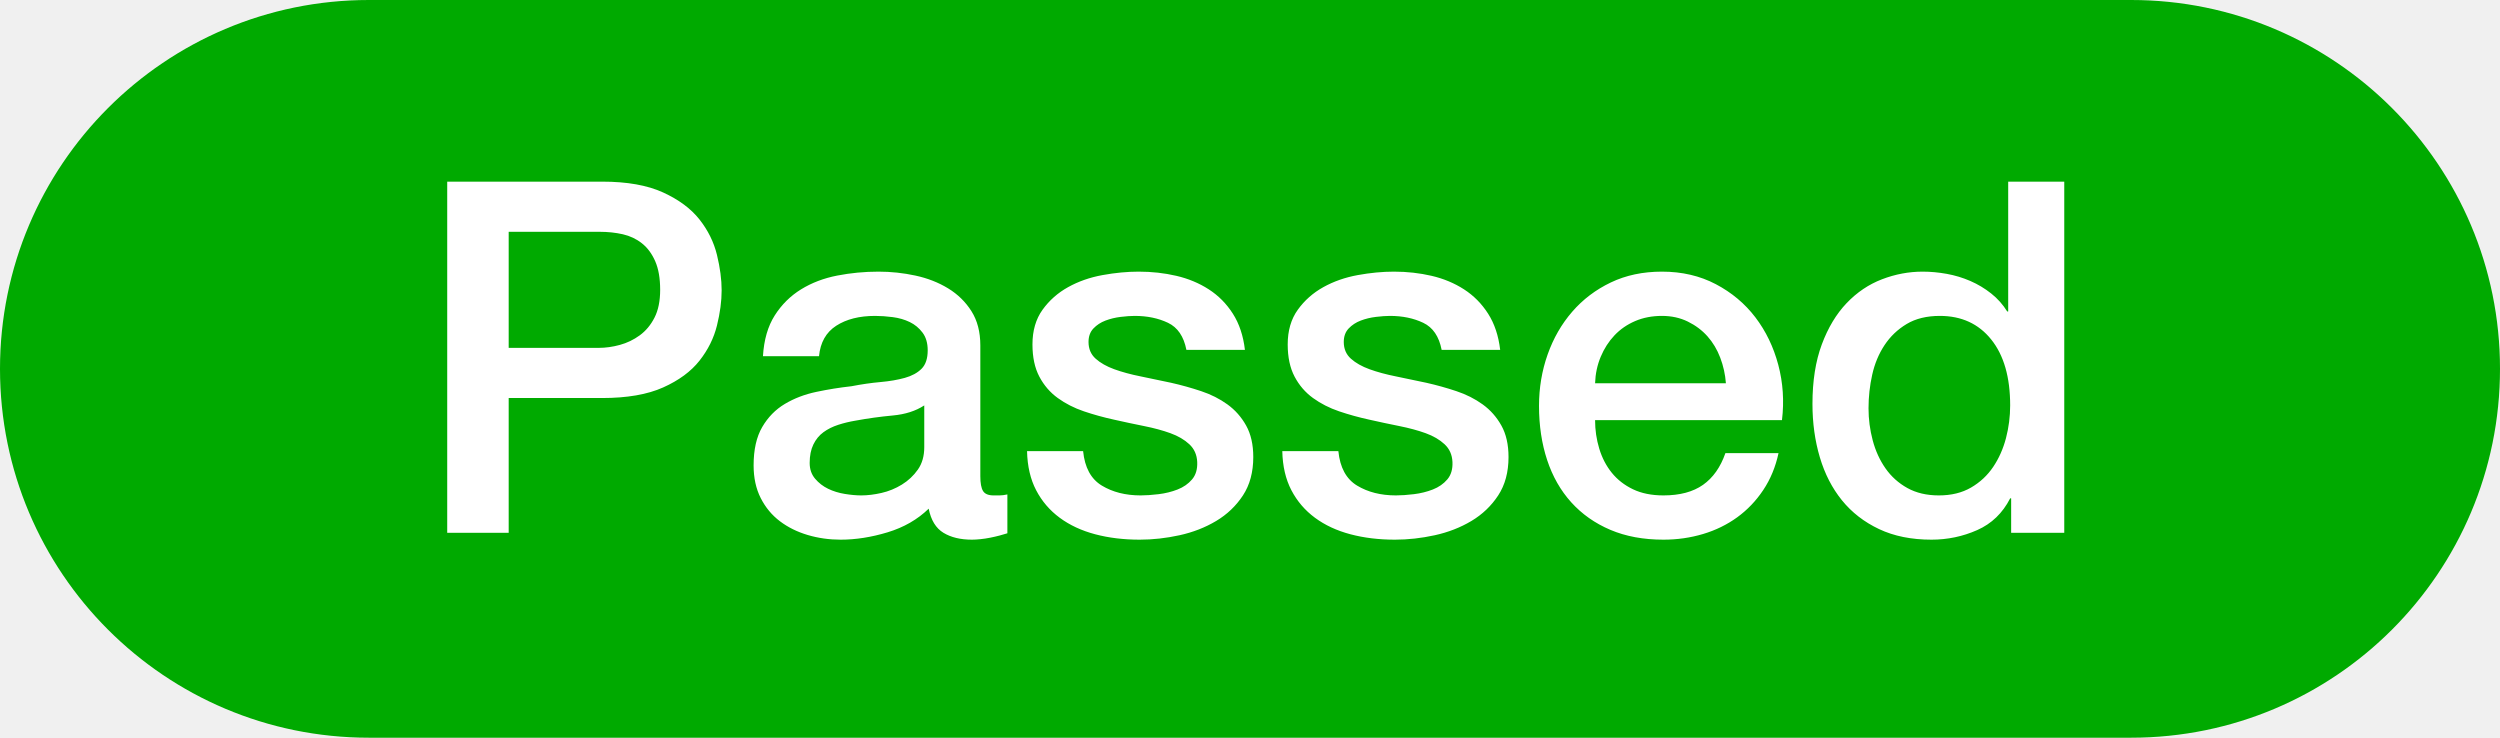
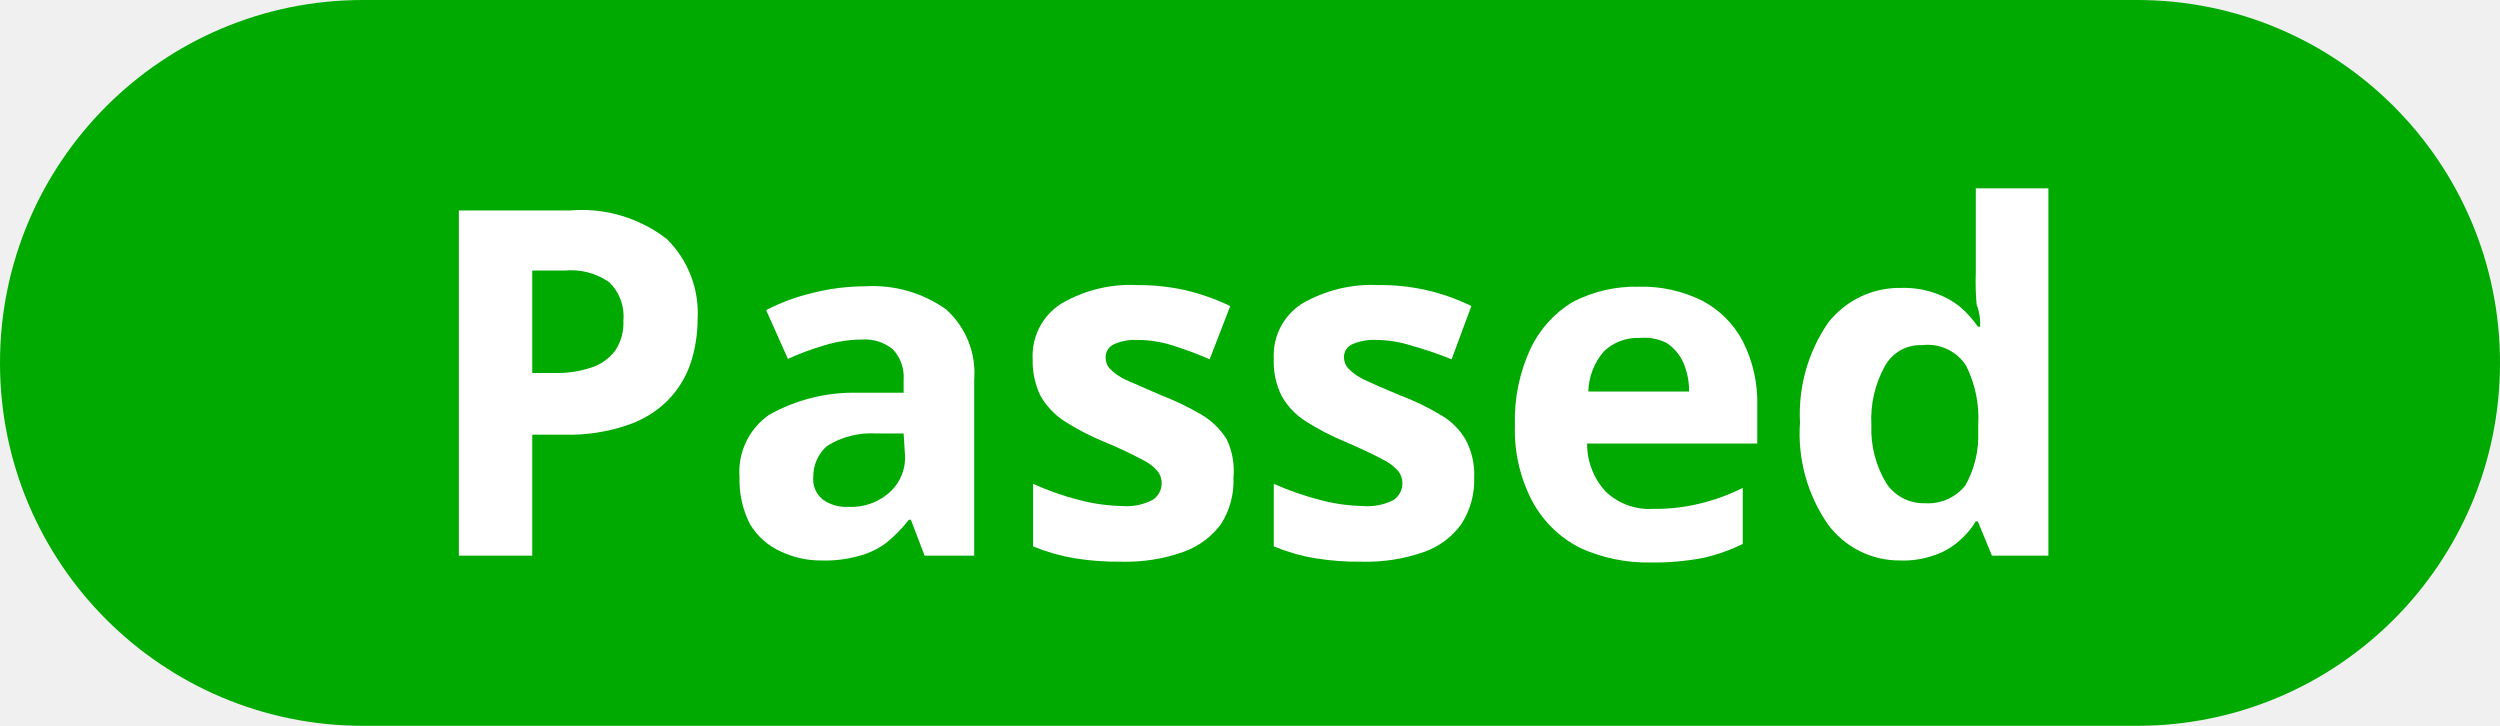
- <svg xmlns="http://www.w3.org/2000/svg" width="61" height="18">
-   <g fill="none" fill-rule="evenodd">
-     <rect width="61" height="18" fill="#0A0" rx="9" />
-     <path fill="#FFF" fill-rule="nonzero" d="M10.912 4.432h3.78c.608 0 1.104.088 1.488.264.384.176.68.396.888.66.208.264.35.552.426.864.076.312.114.6.114.864s-.038.55-.114.858c-.076.308-.218.594-.426.858s-.504.482-.888.654c-.384.172-.88.258-1.488.258h-2.28V13h-1.5V4.432zm1.5 4.056h2.196c.168 0 .34-.024.516-.072.176-.048.338-.126.486-.234.148-.108.268-.252.36-.432.092-.18.138-.406.138-.678 0-.28-.04-.512-.12-.696-.08-.184-.188-.33-.324-.438-.136-.108-.292-.182-.468-.222-.176-.04-.364-.06-.564-.06h-2.22v2.832zM23.92 11.62c0 .168.022.288.066.36.044.072.13.108.258.108h.144c.056 0 .12-.008.192-.024v.948c-.048.016-.11.034-.186.054-.076.02-.154.038-.234.054-.08.016-.16.028-.24.036-.08.008-.148.012-.204.012-.28 0-.512-.056-.696-.168-.184-.112-.304-.308-.36-.588-.272.264-.606.456-1.002.576-.396.12-.778.18-1.146.18-.28 0-.548-.038-.804-.114-.256-.076-.482-.188-.678-.336-.196-.148-.352-.336-.468-.564-.116-.228-.174-.494-.174-.798 0-.384.07-.696.21-.936.14-.24.324-.428.552-.564.228-.136.484-.234.768-.294.284-.06.57-.106.858-.138.248-.048.484-.082.708-.102.224-.02.422-.054.594-.102.172-.048.308-.122.408-.222.1-.1.15-.25.15-.45 0-.176-.042-.32-.126-.432-.084-.112-.188-.198-.312-.258s-.262-.1-.414-.12c-.152-.02-.296-.03-.432-.03-.384 0-.7.08-.948.24-.248.16-.388.408-.42.744h-1.368c.024-.4.12-.732.288-.996.168-.264.382-.476.642-.636.26-.16.554-.272.882-.336.328-.064.664-.096 1.008-.096.304 0 .604.032.9.096.296.064.562.168.798.312s.426.33.57.558c.144.228.216.506.216.834v3.192zm-1.368-1.728c-.208.136-.464.218-.768.246-.304.028-.608.07-.912.126-.144.024-.284.058-.42.102-.136.044-.256.104-.36.18-.104.076-.186.176-.246.3s-.09.274-.09.45c0 .152.044.28.132.384.088.104.194.186.318.246s.26.102.408.126c.148.024.282.036.402.036.152 0 .316-.02.492-.06.176-.04.342-.108.498-.204.156-.096.286-.218.39-.366.104-.148.156-.33.156-.546v-1.02zm3.876 1.116c.04.4.192.68.456.84.264.16.58.24.948.24.128 0 .274-.01.438-.03.164-.02.318-.058.462-.114.144-.056.262-.138.354-.246.092-.108.134-.25.126-.426-.008-.176-.072-.32-.192-.432-.12-.112-.274-.202-.462-.27s-.402-.126-.642-.174c-.24-.048-.484-.1-.732-.156-.256-.056-.502-.124-.738-.204-.236-.08-.448-.188-.636-.324s-.338-.31-.45-.522c-.112-.212-.168-.474-.168-.786 0-.336.082-.618.246-.846.164-.228.372-.412.624-.552.252-.14.532-.238.84-.294.308-.056.602-.084.882-.084.32 0 .626.034.918.102.292.068.556.178.792.33.236.152.432.35.588.594.156.244.254.538.294.882h-1.428c-.064-.328-.214-.548-.45-.66-.236-.112-.506-.168-.81-.168-.096 0-.21.008-.342.024-.132.016-.256.046-.372.09-.116.044-.214.108-.294.192-.08.084-.12.194-.12.33 0 .168.058.304.174.408.116.104.268.19.456.258s.402.126.642.174c.24.048.488.1.744.156.248.056.492.124.732.204.24.08.454.188.642.324s.34.308.456.516c.116.208.174.464.174.768 0 .368-.084.68-.252.936-.168.256-.386.464-.654.624-.268.16-.566.276-.894.348-.328.072-.652.108-.972.108-.392 0-.754-.044-1.086-.132-.332-.088-.62-.222-.864-.402-.244-.18-.436-.404-.576-.672-.14-.268-.214-.586-.222-.954h1.368zm6.228 0c.04.4.192.68.456.84.264.16.58.24.948.24.128 0 .274-.01.438-.03.164-.02.318-.058.462-.114.144-.056.262-.138.354-.246.092-.108.134-.25.126-.426-.008-.176-.072-.32-.192-.432-.12-.112-.274-.202-.462-.27s-.402-.126-.642-.174c-.24-.048-.484-.1-.732-.156-.256-.056-.502-.124-.738-.204-.236-.08-.448-.188-.636-.324s-.338-.31-.45-.522c-.112-.212-.168-.474-.168-.786 0-.336.082-.618.246-.846.164-.228.372-.412.624-.552.252-.14.532-.238.84-.294.308-.056.602-.084.882-.084.32 0 .626.034.918.102.292.068.556.178.792.33.236.152.432.35.588.594.156.244.254.538.294.882h-1.428c-.064-.328-.214-.548-.45-.66-.236-.112-.506-.168-.81-.168-.096 0-.21.008-.342.024-.132.016-.256.046-.372.09-.116.044-.214.108-.294.192-.08.084-.12.194-.12.33 0 .168.058.304.174.408.116.104.268.19.456.258s.402.126.642.174c.24.048.488.1.744.156.248.056.492.124.732.204.24.08.454.188.642.324s.34.308.456.516c.116.208.174.464.174.768 0 .368-.084.68-.252.936-.168.256-.386.464-.654.624-.268.16-.566.276-.894.348-.328.072-.652.108-.972.108-.392 0-.754-.044-1.086-.132-.332-.088-.62-.222-.864-.402-.244-.18-.436-.404-.576-.672-.14-.268-.214-.586-.222-.954h1.368zm9.456-1.656c-.016-.216-.062-.424-.138-.624-.076-.2-.18-.374-.312-.522-.132-.148-.292-.268-.48-.36-.188-.092-.398-.138-.63-.138-.24 0-.458.042-.654.126-.196.084-.364.2-.504.348-.14.148-.252.322-.336.522-.084.2-.13.416-.138.648h3.192zm-3.192.9c0 .24.034.472.102.696.068.224.17.42.306.588.136.168.308.302.516.402.208.1.456.15.744.15.4 0 .722-.086.966-.258.244-.172.426-.43.546-.774h1.296c-.072.336-.196.636-.372.9s-.388.486-.636.666c-.248.18-.526.316-.834.408-.308.092-.63.138-.966.138-.488 0-.92-.08-1.296-.24-.376-.16-.694-.384-.954-.672-.26-.288-.456-.632-.588-1.032-.132-.4-.198-.84-.198-1.32 0-.44.07-.858.21-1.254.14-.396.34-.744.6-1.044.26-.3.574-.538.942-.714.368-.176.784-.264 1.248-.264.488 0 .926.102 1.314.306.388.204.71.474.966.81.256.336.442.722.558 1.158.116.436.146.886.09 1.35h-4.56zM50.368 13h-1.296v-.84h-.024c-.184.36-.452.618-.804.774-.352.156-.724.234-1.116.234-.488 0-.914-.086-1.278-.258-.364-.172-.666-.406-.906-.702-.24-.296-.42-.646-.54-1.05-.12-.404-.18-.838-.18-1.302 0-.56.076-1.044.228-1.452.152-.408.354-.744.606-1.008s.54-.458.864-.582c.324-.124.654-.186.99-.186.192 0 .388.018.588.054.2.036.392.094.576.174.184.08.354.182.51.306.156.124.286.27.39.438H49V4.432h1.368V13zm-4.776-3.036c0 .264.034.524.102.78.068.256.172.484.312.684.14.2.318.36.534.48.216.12.472.18.768.18.304 0 .566-.064.786-.192.22-.128.4-.296.54-.504.14-.208.244-.442.312-.702.068-.26.102-.526.102-.798 0-.688-.154-1.224-.462-1.608-.308-.384-.726-.576-1.254-.576-.32 0-.59.066-.81.198-.22.132-.4.304-.54.516-.14.212-.24.452-.3.72-.06.268-.09.542-.09.822z" />
-   </g>
+ <svg xmlns="http://www.w3.org/2000/svg" viewBox="0 0 62 18" height="18" width="62">
+   <defs>
+     <style>.a{fill:#0a0;}.b{fill:#fff;}</style>
+   </defs>
+   <rect class="a" width="62" height="18" rx="9" />
+   <path class="b" d="M14.12,5.22a3.45,3.45,0,0,1,2.42.71,2.58,2.58,0,0,1,.76,2A3.47,3.47,0,0,1,17.13,9a2.43,2.43,0,0,1-.56.92,2.56,2.56,0,0,1-1,.62,4.47,4.47,0,0,1-1.57.24H13.2v3H11.38V5.22ZM14,6.71H13.2V9.25h.59a2.64,2.64,0,0,0,.89-.14,1.2,1.2,0,0,0,.58-.42,1.22,1.22,0,0,0,.2-.74A1.17,1.17,0,0,0,15.11,7,1.65,1.65,0,0,0,14,6.71Z" />
+   <path class="b" d="M21.46,7.1a3.14,3.14,0,0,1,2,.57,2.12,2.12,0,0,1,.7,1.75v4.36H22.93l-.34-.89h-.05a3.49,3.49,0,0,1-.57.58,1.94,1.94,0,0,1-.68.32,3.09,3.09,0,0,1-.92.11,2.31,2.31,0,0,1-1-.22A1.71,1.71,0,0,1,18.6,13a2.41,2.41,0,0,1-.26-1.17,1.72,1.72,0,0,1,.73-1.54,4.28,4.28,0,0,1,2.2-.55l1.14,0V9.42a1,1,0,0,0-.27-.76,1.09,1.09,0,0,0-.75-.24,3.22,3.22,0,0,0-.93.14,6.84,6.84,0,0,0-.92.34L19,7.69a5.06,5.06,0,0,1,1.17-.43A5.4,5.4,0,0,1,21.46,7.1Zm.95,3.65-.69,0a2.05,2.05,0,0,0-1.21.31,1,1,0,0,0-.34.76.64.64,0,0,0,.25.58,1,1,0,0,0,.62.17,1.42,1.42,0,0,0,1-.34,1.16,1.16,0,0,0,.4-1Z" />
+   <path class="b" d="M30.59,11.84A2,2,0,0,1,30.28,13a2,2,0,0,1-.94.69,4.26,4.26,0,0,1-1.54.24,6.67,6.67,0,0,1-1.18-.09,4.72,4.72,0,0,1-1-.29V12a7.26,7.26,0,0,0,1.14.4,4.63,4.63,0,0,0,1.08.15,1.39,1.39,0,0,0,.74-.15.49.49,0,0,0,.23-.41.48.48,0,0,0-.09-.29,1.13,1.13,0,0,0-.39-.3,10.22,10.22,0,0,0-.94-.44,6.23,6.23,0,0,1-1-.52,1.85,1.85,0,0,1-.59-.63,2,2,0,0,1-.19-.91,1.53,1.53,0,0,1,.71-1.37,3.39,3.39,0,0,1,1.89-.46,5.43,5.43,0,0,1,1.16.12,5.56,5.56,0,0,1,1.14.4L30,8.91a9.57,9.57,0,0,0-.91-.34,2.94,2.94,0,0,0-.88-.14,1.29,1.29,0,0,0-.59.11.35.35,0,0,0-.2.32.4.4,0,0,0,.1.28,1.33,1.33,0,0,0,.4.28l.87.38a6.74,6.74,0,0,1,1,.48,1.84,1.84,0,0,1,.63.61A1.81,1.81,0,0,1,30.59,11.84Z" />
+   <path class="b" d="M36.56,11.84A2,2,0,0,1,36.24,13a1.92,1.92,0,0,1-.93.69,4.31,4.31,0,0,1-1.55.24,6.55,6.55,0,0,1-1.17-.09,4.63,4.63,0,0,1-1-.29V12a7.77,7.77,0,0,0,1.15.4,4.49,4.49,0,0,0,1.07.15,1.41,1.41,0,0,0,.75-.15.5.5,0,0,0,.13-.7,1.13,1.13,0,0,0-.39-.3c-.2-.11-.51-.26-.93-.44a6.23,6.23,0,0,1-1-.52,1.76,1.76,0,0,1-.59-.63,1.89,1.89,0,0,1-.19-.91,1.52,1.52,0,0,1,.7-1.37,3.44,3.44,0,0,1,1.89-.46,5.08,5.08,0,0,1,2.31.52L36,8.91A9.7,9.7,0,0,0,35,8.57a2.93,2.93,0,0,0-.87-.14,1.33,1.33,0,0,0-.6.11.35.35,0,0,0-.2.32.41.41,0,0,0,.11.28,1.33,1.33,0,0,0,.4.28c.19.09.48.22.87.38a6.13,6.13,0,0,1,1,.48,1.68,1.68,0,0,1,.63.61A1.81,1.81,0,0,1,36.56,11.84Z" />
+   <path class="b" d="M40.65,7.11a3.34,3.34,0,0,1,1.57.35,2.4,2.4,0,0,1,1,1,3.34,3.34,0,0,1,.36,1.62V11H39.36a1.74,1.74,0,0,0,.46,1.19,1.57,1.57,0,0,0,1.18.43,4.6,4.6,0,0,0,1.15-.13,5,5,0,0,0,1.07-.39v1.39a4.39,4.39,0,0,1-1,.35,6.63,6.63,0,0,1-1.28.11,4.05,4.05,0,0,1-1.75-.36A2.77,2.77,0,0,1,38,12.43a3.79,3.79,0,0,1-.43-1.88,4.19,4.19,0,0,1,.39-1.91A2.7,2.7,0,0,1,39,7.49,3.4,3.4,0,0,1,40.65,7.11Zm0,1.27a1.21,1.21,0,0,0-.87.33,1.58,1.58,0,0,0-.39,1h2.5a1.8,1.8,0,0,0-.14-.71,1.15,1.15,0,0,0-.41-.49A1.22,1.22,0,0,0,40.67,8.38Z" />
+   <path class="b" d="M47.12,13.9A2.2,2.2,0,0,1,45.33,13a3.94,3.94,0,0,1-.69-2.52A4,4,0,0,1,45.34,8a2.25,2.25,0,0,1,1.82-.86,2.33,2.33,0,0,1,.83.13,2.06,2.06,0,0,1,.62.34,2.54,2.54,0,0,1,.44.49h.06c0-.12,0-.31-.09-.55A6.33,6.33,0,0,1,49,6.76V4.67h1.8v9.11H49.4l-.35-.85H49a2,2,0,0,1-.42.49,1.74,1.74,0,0,1-.61.35A2.28,2.28,0,0,1,47.12,13.9Zm.62-1.42a1.18,1.18,0,0,0,1-.44,2.5,2.5,0,0,0,.32-1.32v-.19a2.89,2.89,0,0,0-.3-1.46,1.13,1.13,0,0,0-1.09-.51,1,1,0,0,0-.92.51,2.71,2.71,0,0,0-.34,1.47A2.59,2.59,0,0,0,46.79,12,1.11,1.11,0,0,0,47.74,12.48Z" />
</svg>
